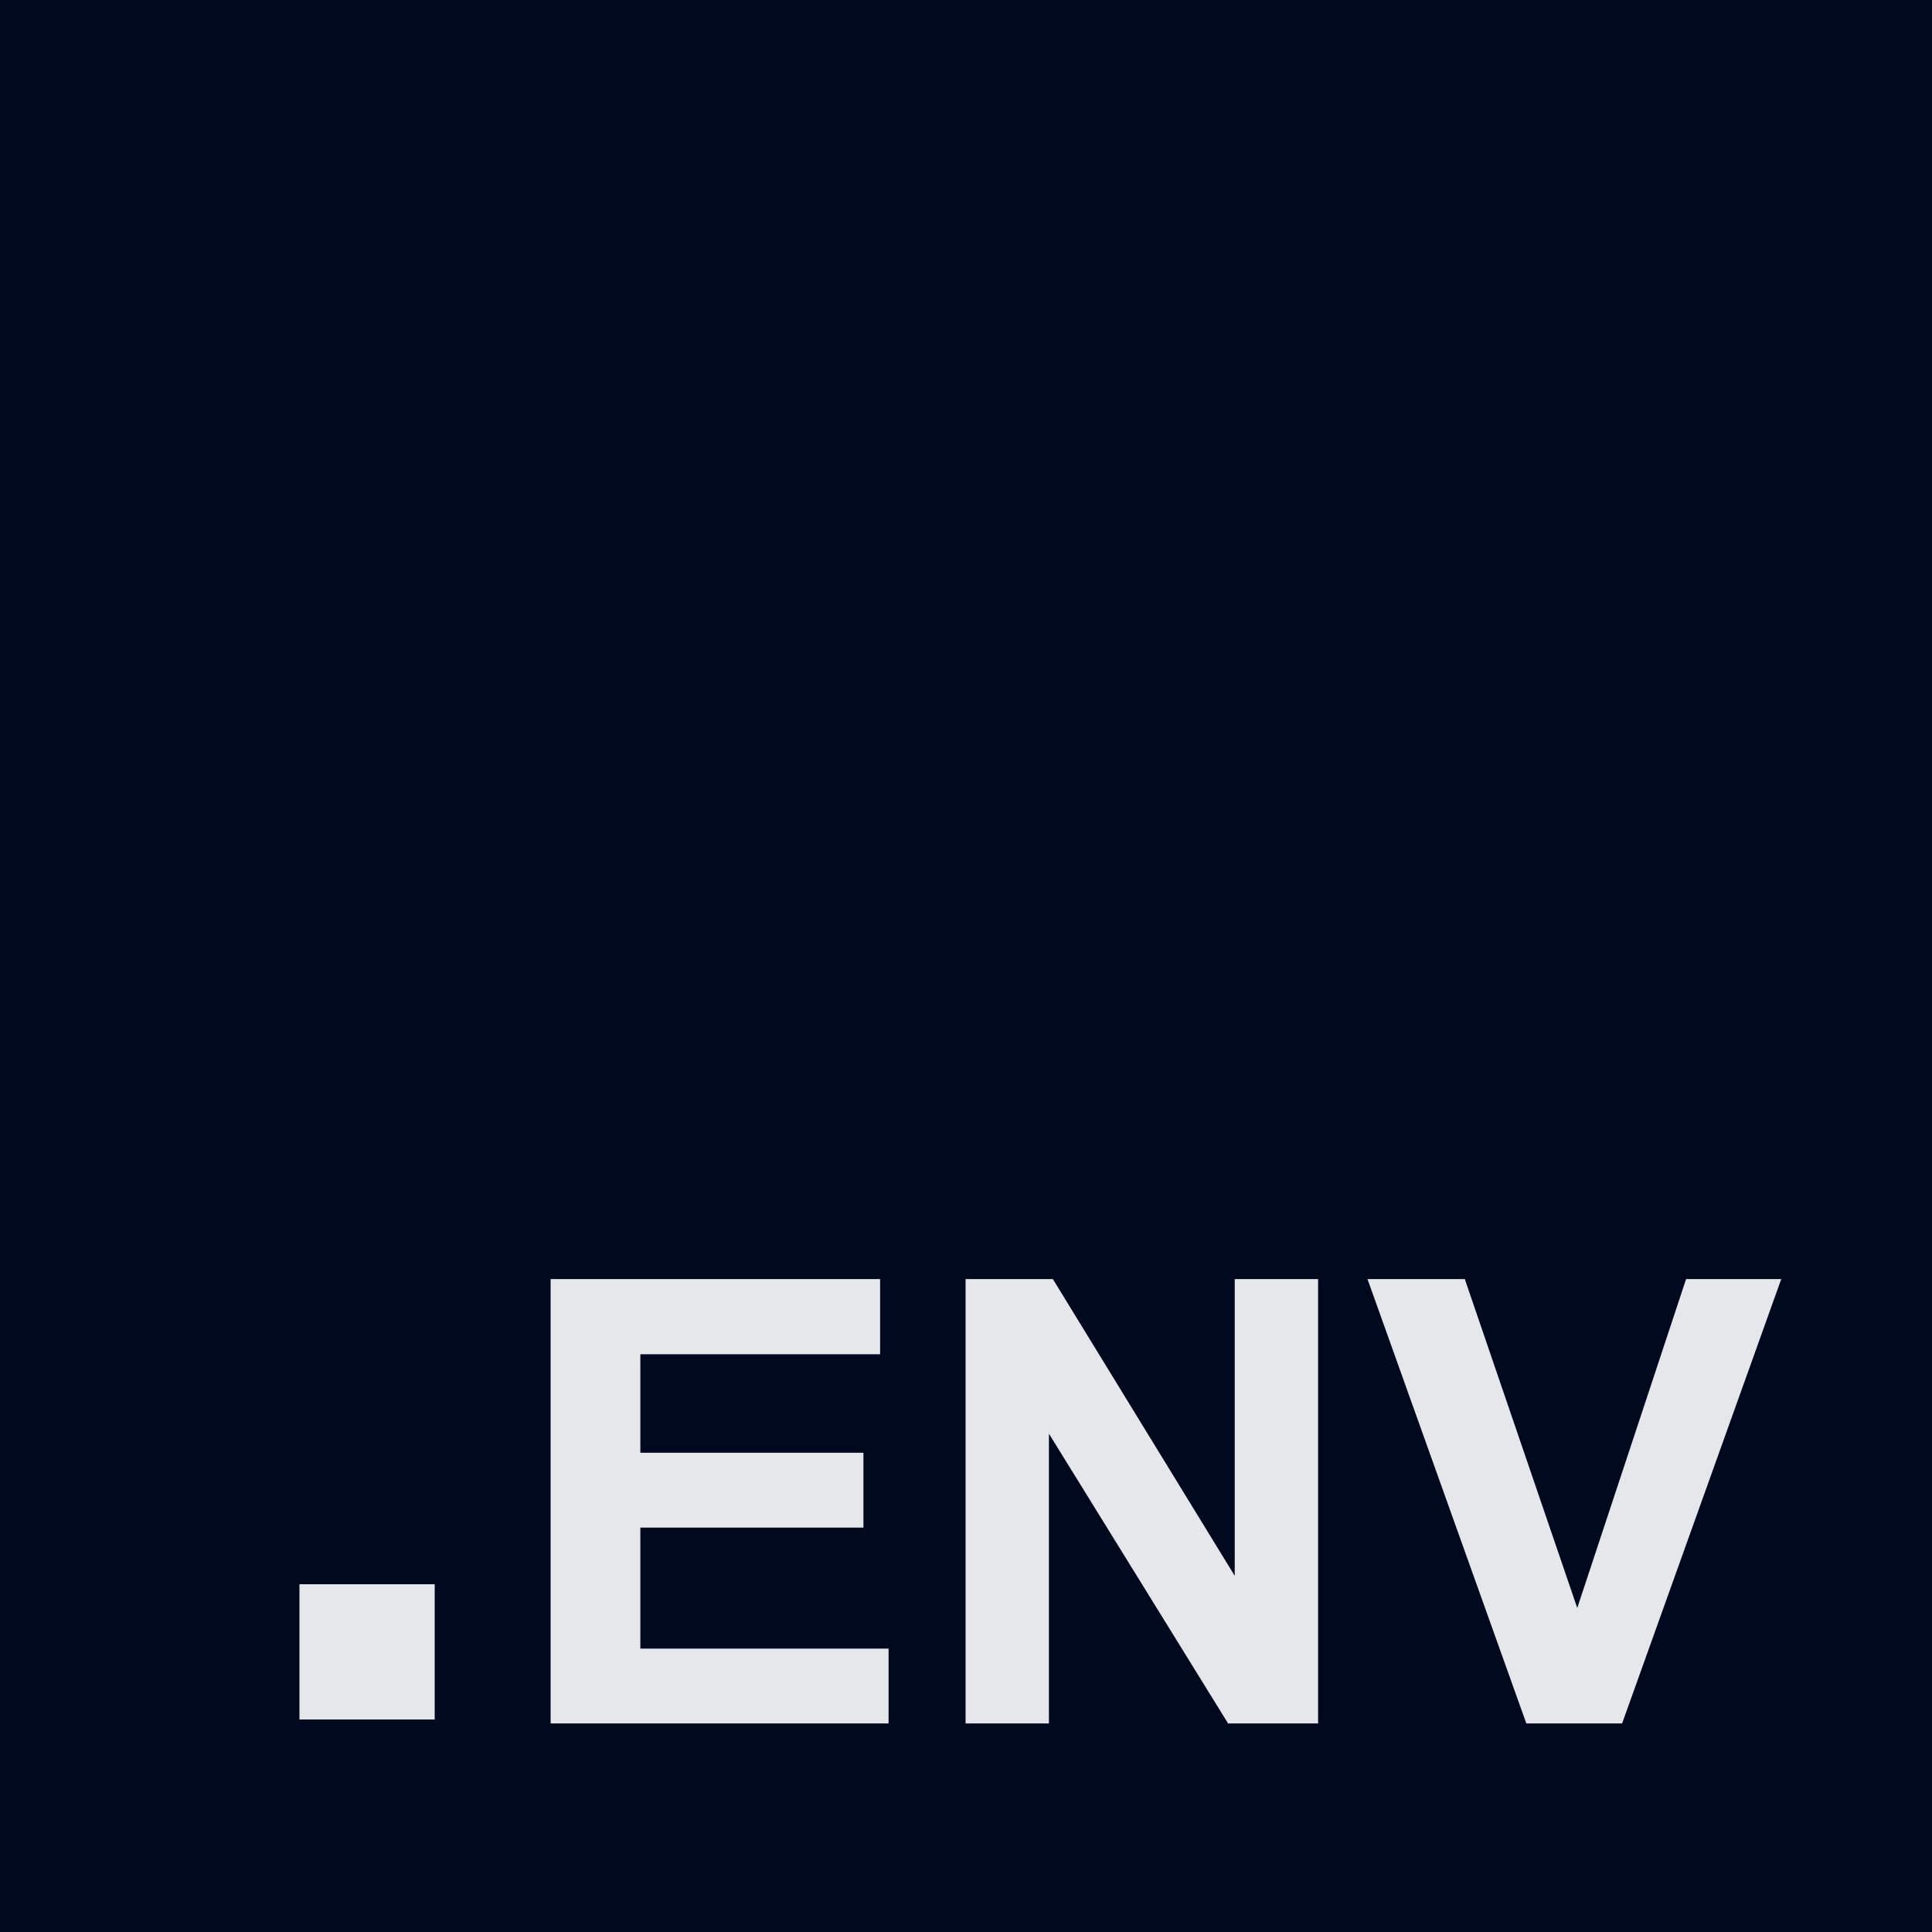
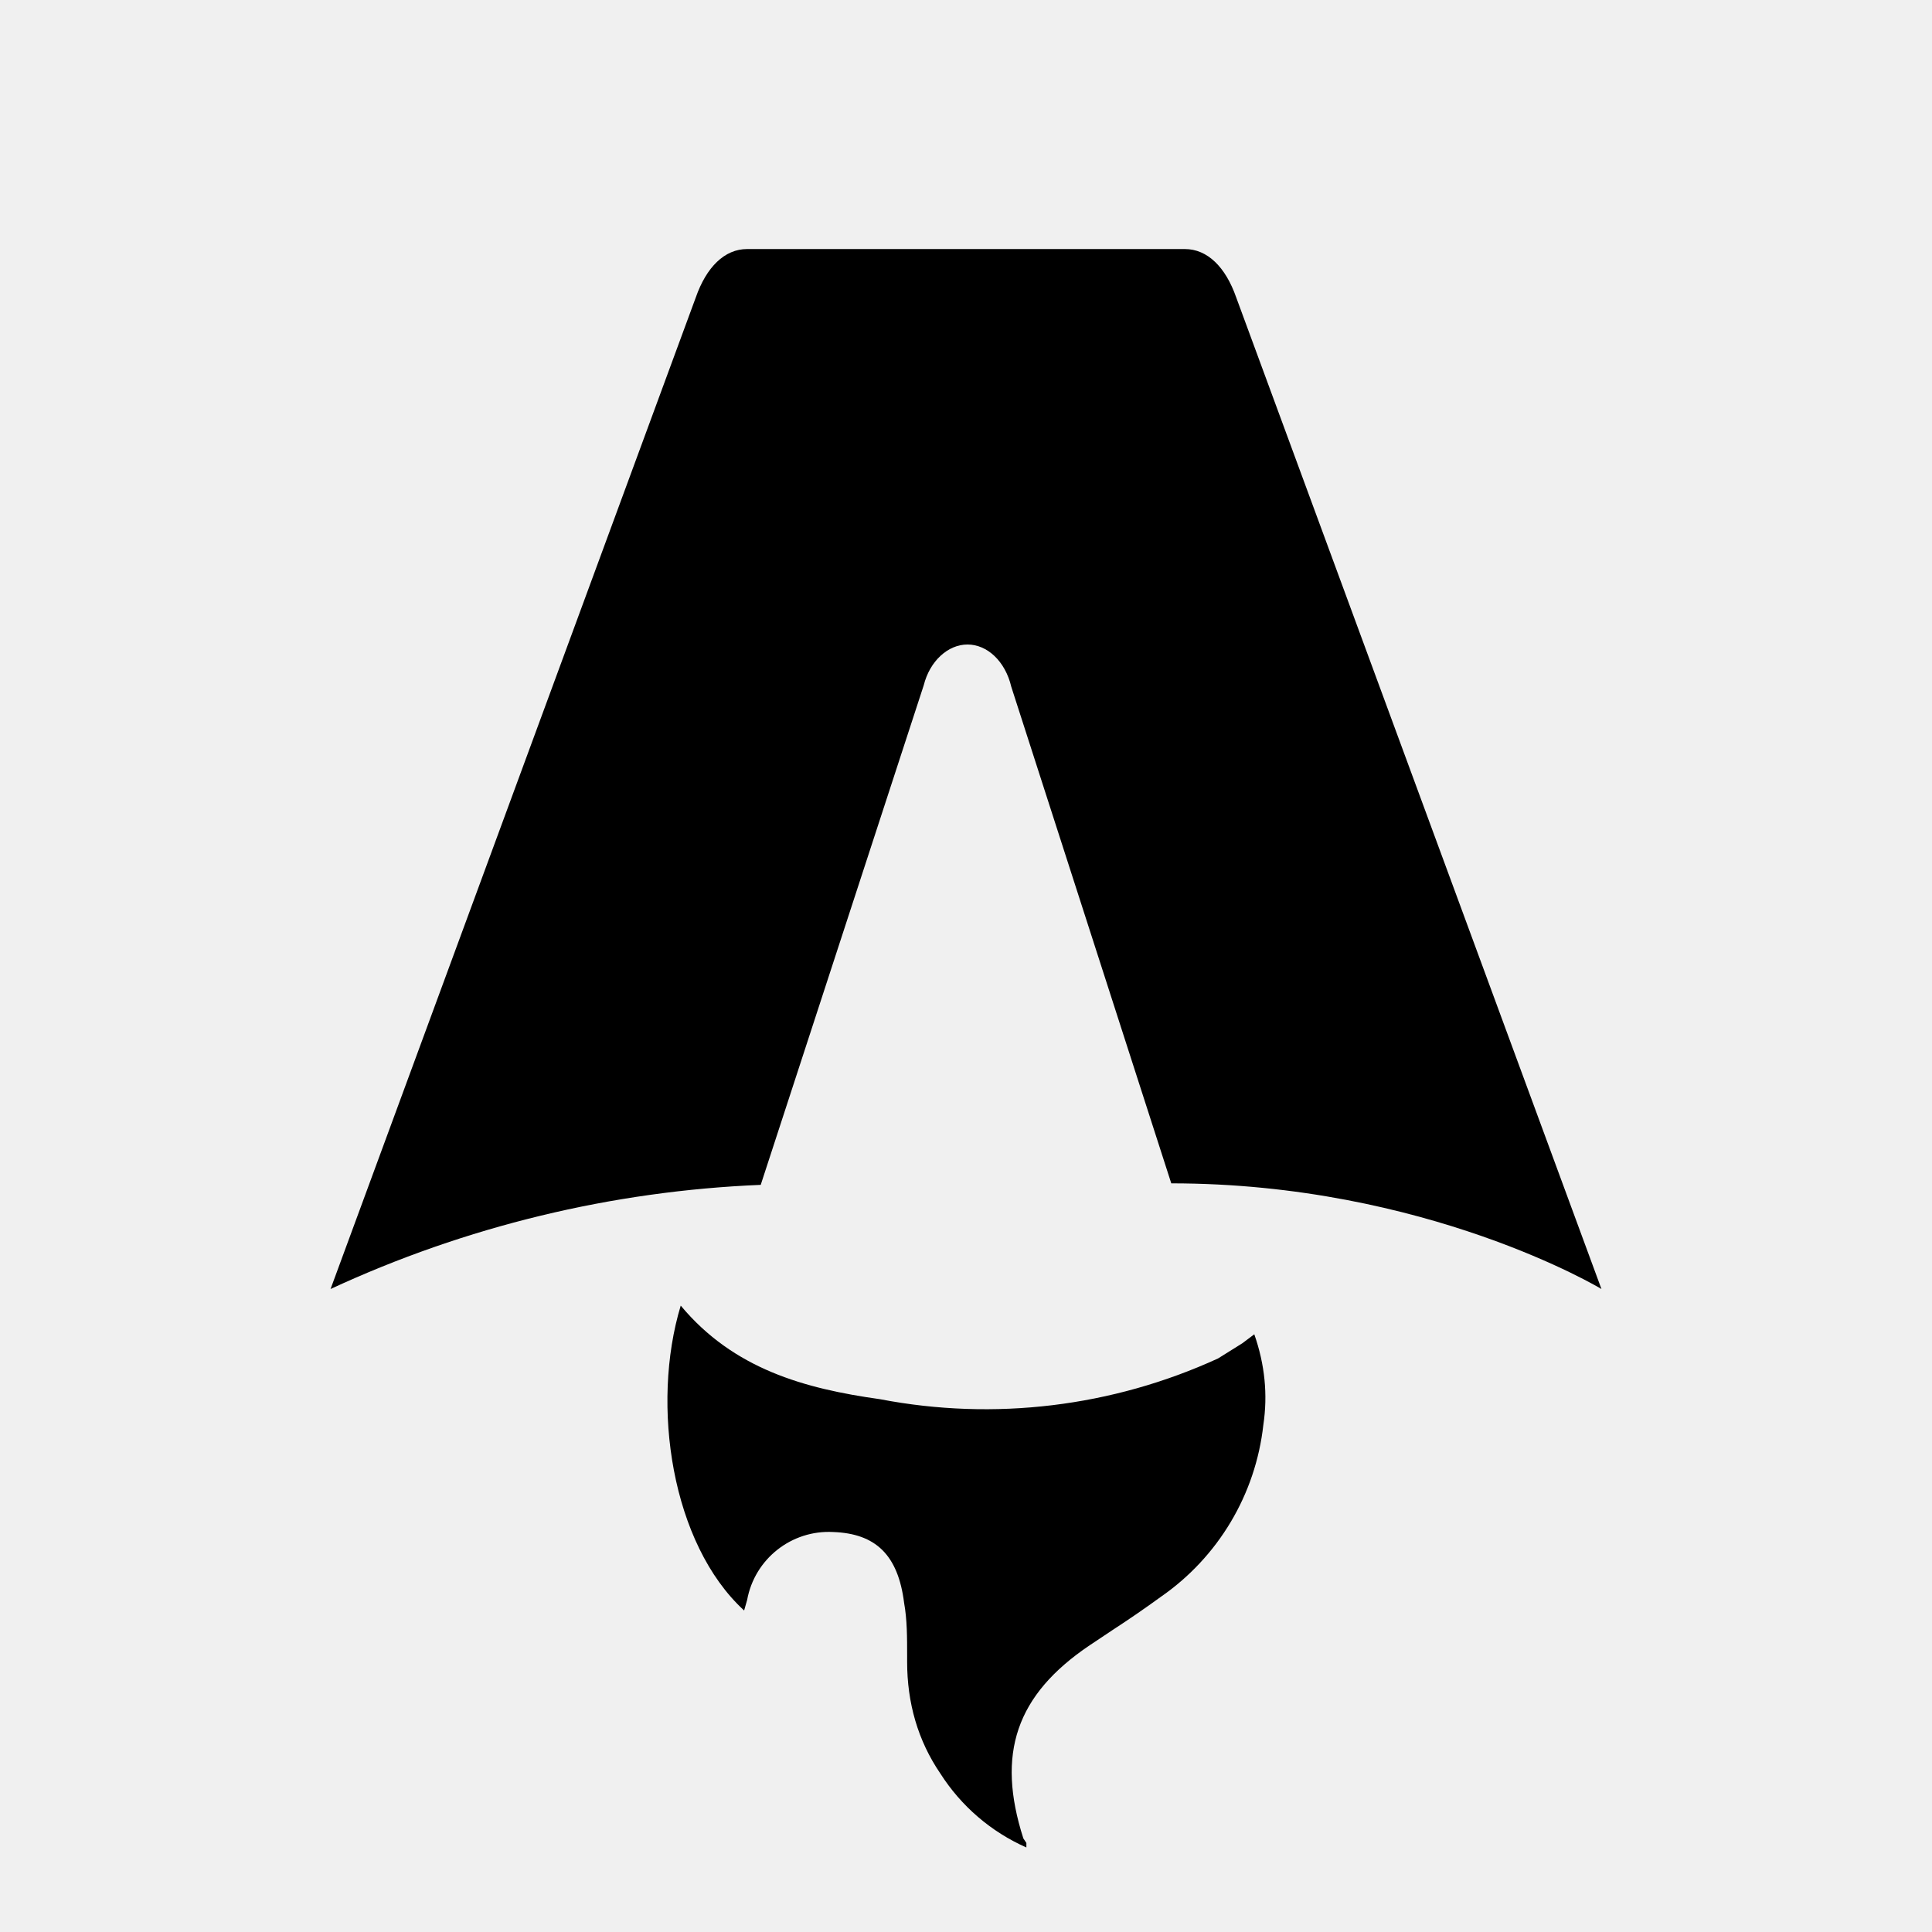
- <svg xmlns="http://www.w3.org/2000/svg" role="img" viewBox="0 0 200 200">
-   <g>
-     <path fill="#00091d" d="M0 0h200v200H0z" />
-     <path fill="#e5e7eb" d="M31 164h14v14H31z" />
-     <g fill="#e5e7eb" fill-rule="nonzero">
-       <path d="M91.986 178.41v-7.75H66.288v-12.52h23.094v-7.75H66.288v-10.198h24.82v-7.782H57v46zM108.585 178.41v-29.997l18.545 29.997h9.319v-46h-8.63v30.72l-18.826-30.72h-9.037v46zM167.92 178.41l16.474-46h-9.852l-11.265 34.045-11.641-34.045h-10.073l16.442 46z" />
-     </g>
-   </g>
+ <svg xmlns="http://www.w3.org/2000/svg" fill="none" viewBox="0 0 128 128">
+   <path d="M50.4 78.5a75.1 75.1 0 0 0-28.5 6.9l24.2-65.7c.7-2 1.9-3.2 3.4-3.2h29c1.5 0 2.7 1.2 3.4 3.2l24.2 65.7s-11.6-7-28.5-7L67 45.5c-.4-1.7-1.6-2.8-2.9-2.8-1.3 0-2.5 1.1-2.9 2.7L50.4 78.5Zm-1.1 28.2Zm-4.2-20.2c-2 6.6-.6 15.8 4.2 20.2a17.5 17.5 0 0 1 .2-.7 5.5 5.5 0 0 1 5.7-4.5c2.8.1 4.3 1.5 4.7 4.7.2 1.1.2 2.3.2 3.5v.4c0 2.7.7 5.2 2.2 7.4a13 13 0 0 0 5.7 4.9v-.3l-.2-.3c-1.8-5.6-.5-9.5 4.4-12.8l1.5-1a73 73 0 0 0 3.2-2.2 16 16 0 0 0 6.8-11.4c.3-2 .1-4-.6-6l-.8.6-1.6 1a37 37 0 0 1-22.4 2.7c-5-.7-9.7-2-13.2-6.2Z" />
+   <style>
+     path {
+       fill: #000;
+     }
+     @media (prefers-color-scheme: dark) {
+       path {
+         fill: #fff;
+       }
+     }
+   </style>
</svg>
